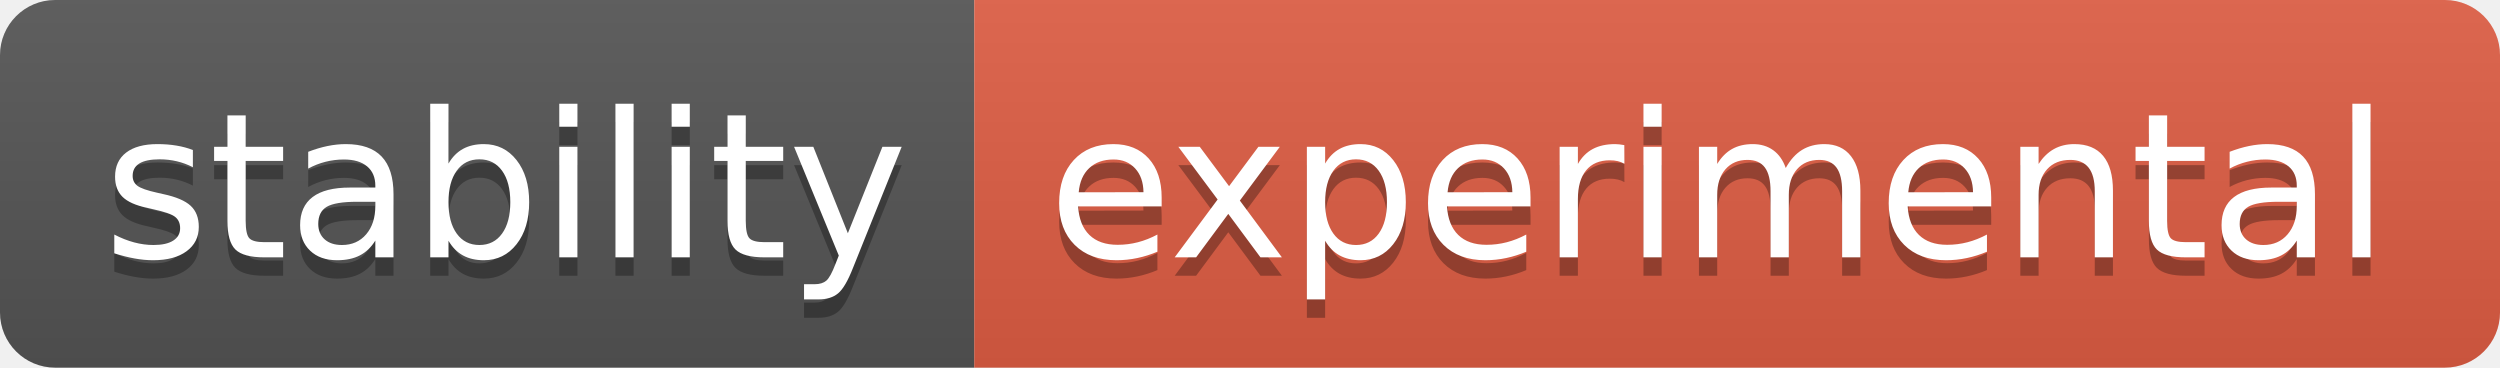
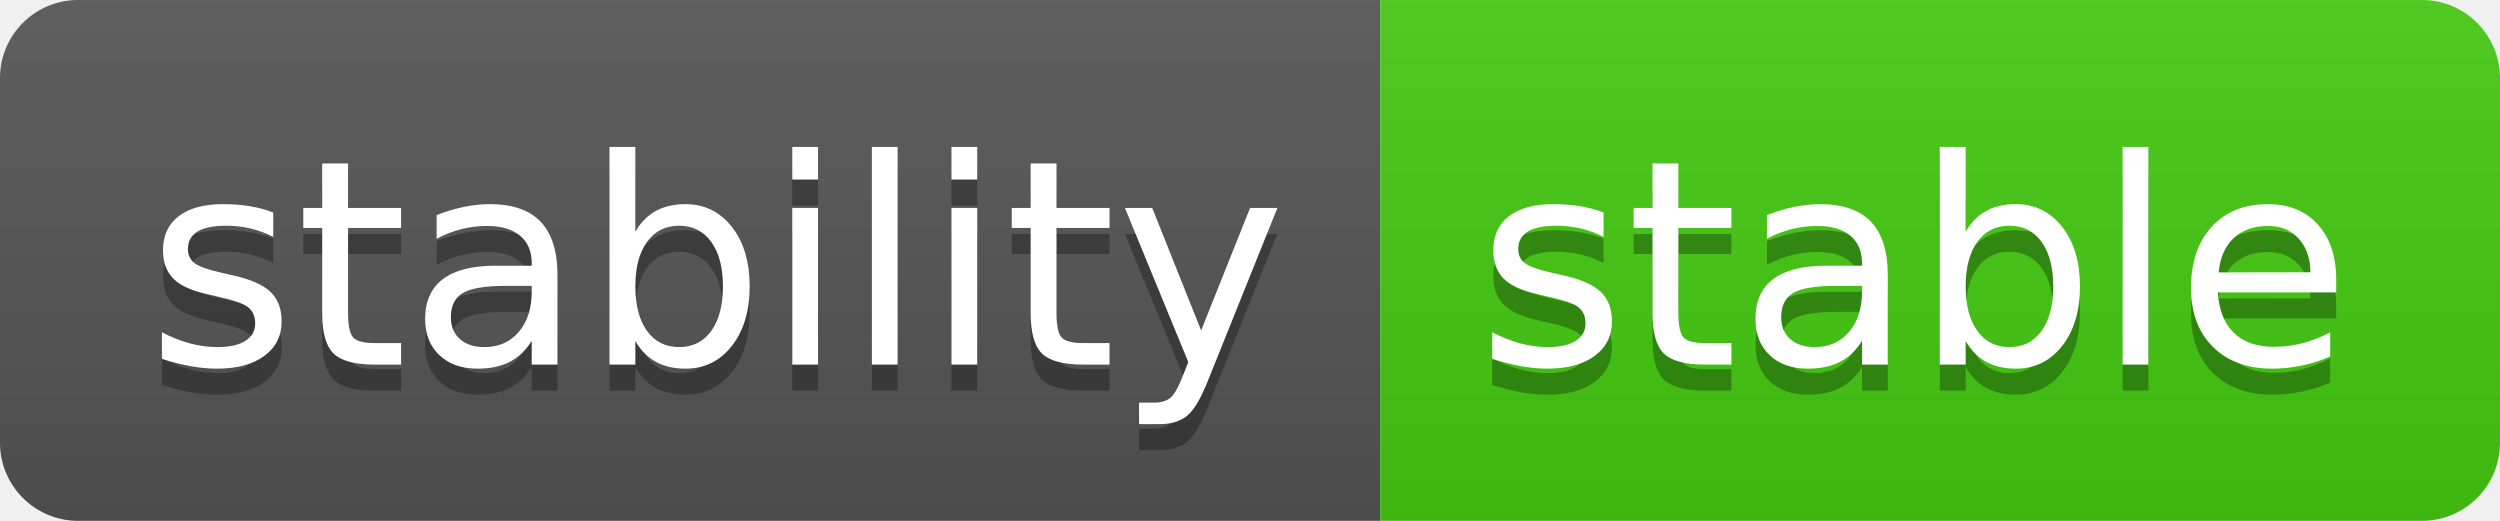
- <svg xmlns="http://www.w3.org/2000/svg" width="136" height="20">
-   <linearGradient id="b" x2="0" y2="100%">
+ <svg xmlns="http://www.w3.org/2000/svg" width="96" height="20">
+   <linearGradient id="s" x2="0" y2="100%">
    <stop offset="0" stop-color="#bbb" stop-opacity=".1" />
    <stop offset="1" stop-opacity=".1" />
  </linearGradient>
-   <clipPath id="a">
-     <rect width="136" height="20" rx="3" fill="#fff" />
+   <clipPath id="r">
+     <rect width="96" height="20" rx="3" fill="#fff" />
  </clipPath>
-   <g clip-path="url(#a)">
-     <path fill="#555" d="M0 0h53v20H0z" />
-     <path fill="#e05d44" d="M53 0h83v20H53z" />
-     <path fill="url(#b)" d="M0 0h136v20H0z" />
+   <g clip-path="url(#r)">
+     <rect width="53" height="20" fill="#555" />
+     <rect x="53" width="43" height="20" fill="#4c1" />
+     <rect width="96" height="20" fill="url(#s)" />
  </g>
-   <g fill="#fff" text-anchor="middle" font-family="DejaVu Sans,Verdana,Geneva,sans-serif" font-size="110">
+   <g fill="#fff" text-anchor="middle" font-family="Verdana,Geneva,DejaVu Sans,sans-serif" text-rendering="geometricPrecision" font-size="110">
    <text x="275" y="150" fill="#010101" fill-opacity=".3" transform="scale(.1)" textLength="430">stability</text>
    <text x="275" y="140" transform="scale(.1)" textLength="430">stability</text>
-     <text x="935" y="150" fill="#010101" fill-opacity=".3" transform="scale(.1)" textLength="730">experimental
-         </text>
-     <text x="935" y="140" transform="scale(.1)" textLength="730">experimental</text>
+     <text x="735" y="150" fill="#010101" fill-opacity=".3" transform="scale(.1)" textLength="330">stable</text>
+     <text x="735" y="140" transform="scale(.1)" textLength="330">stable</text>
  </g>
</svg>
